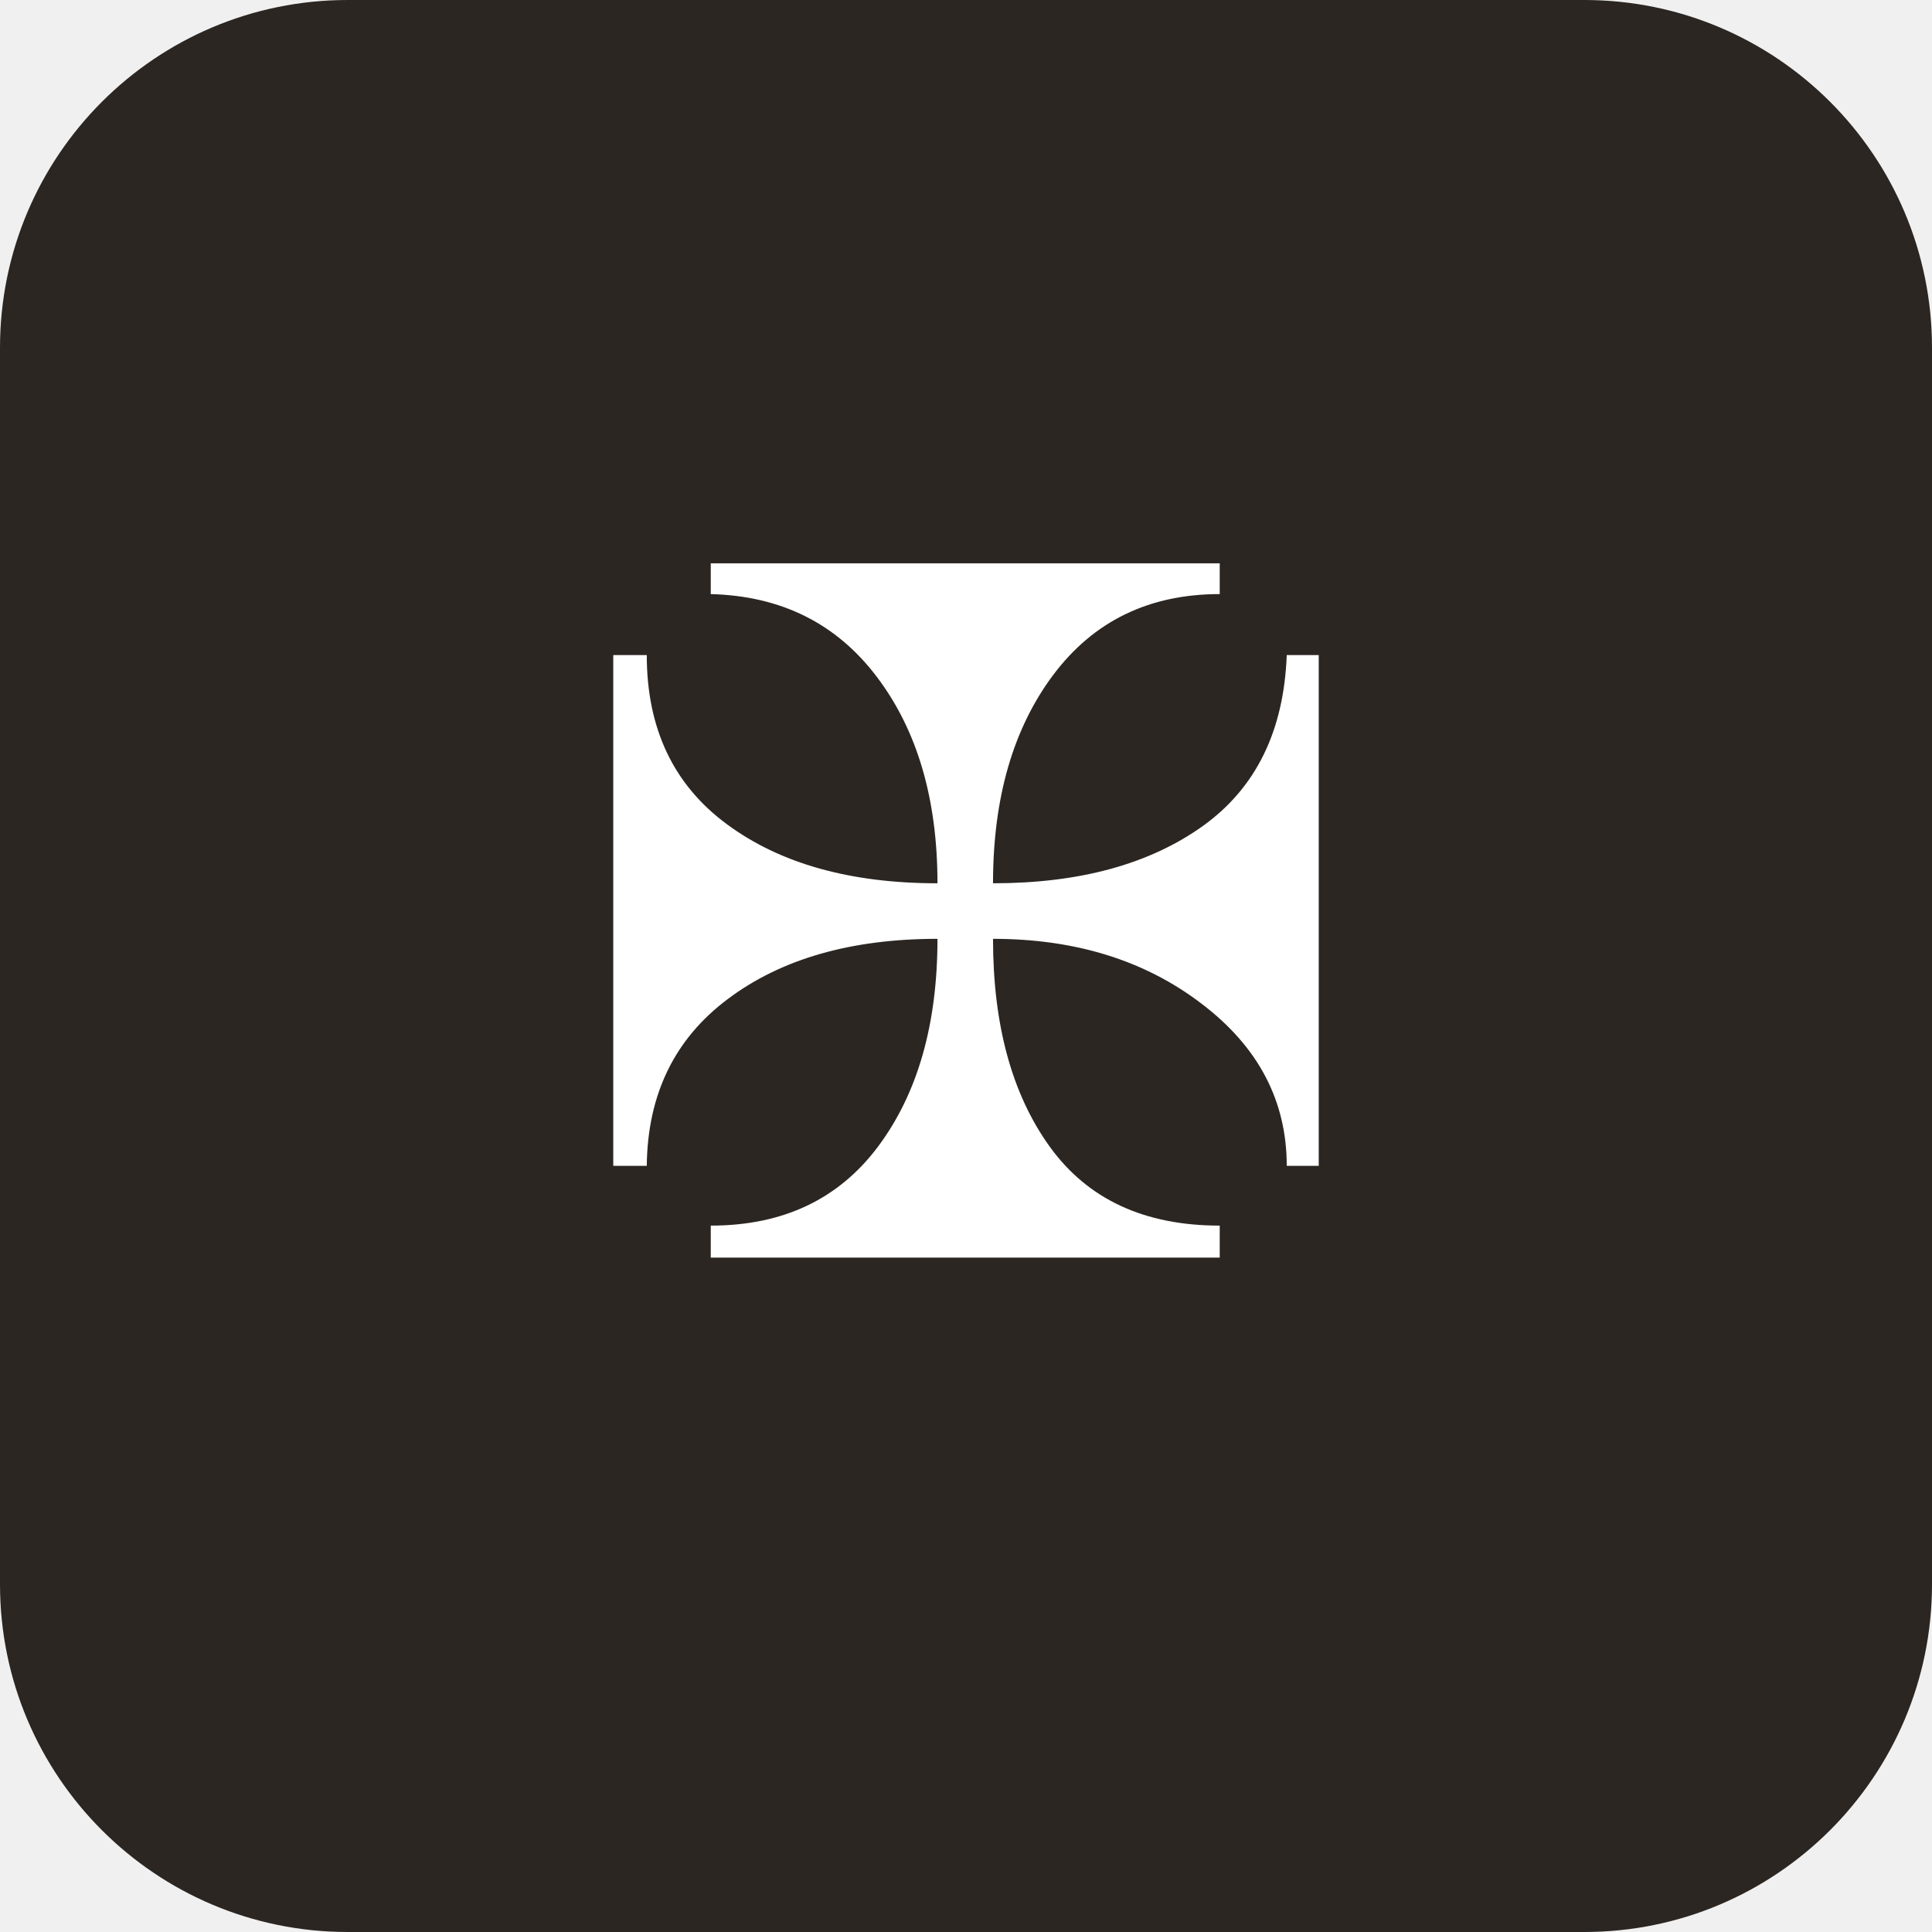
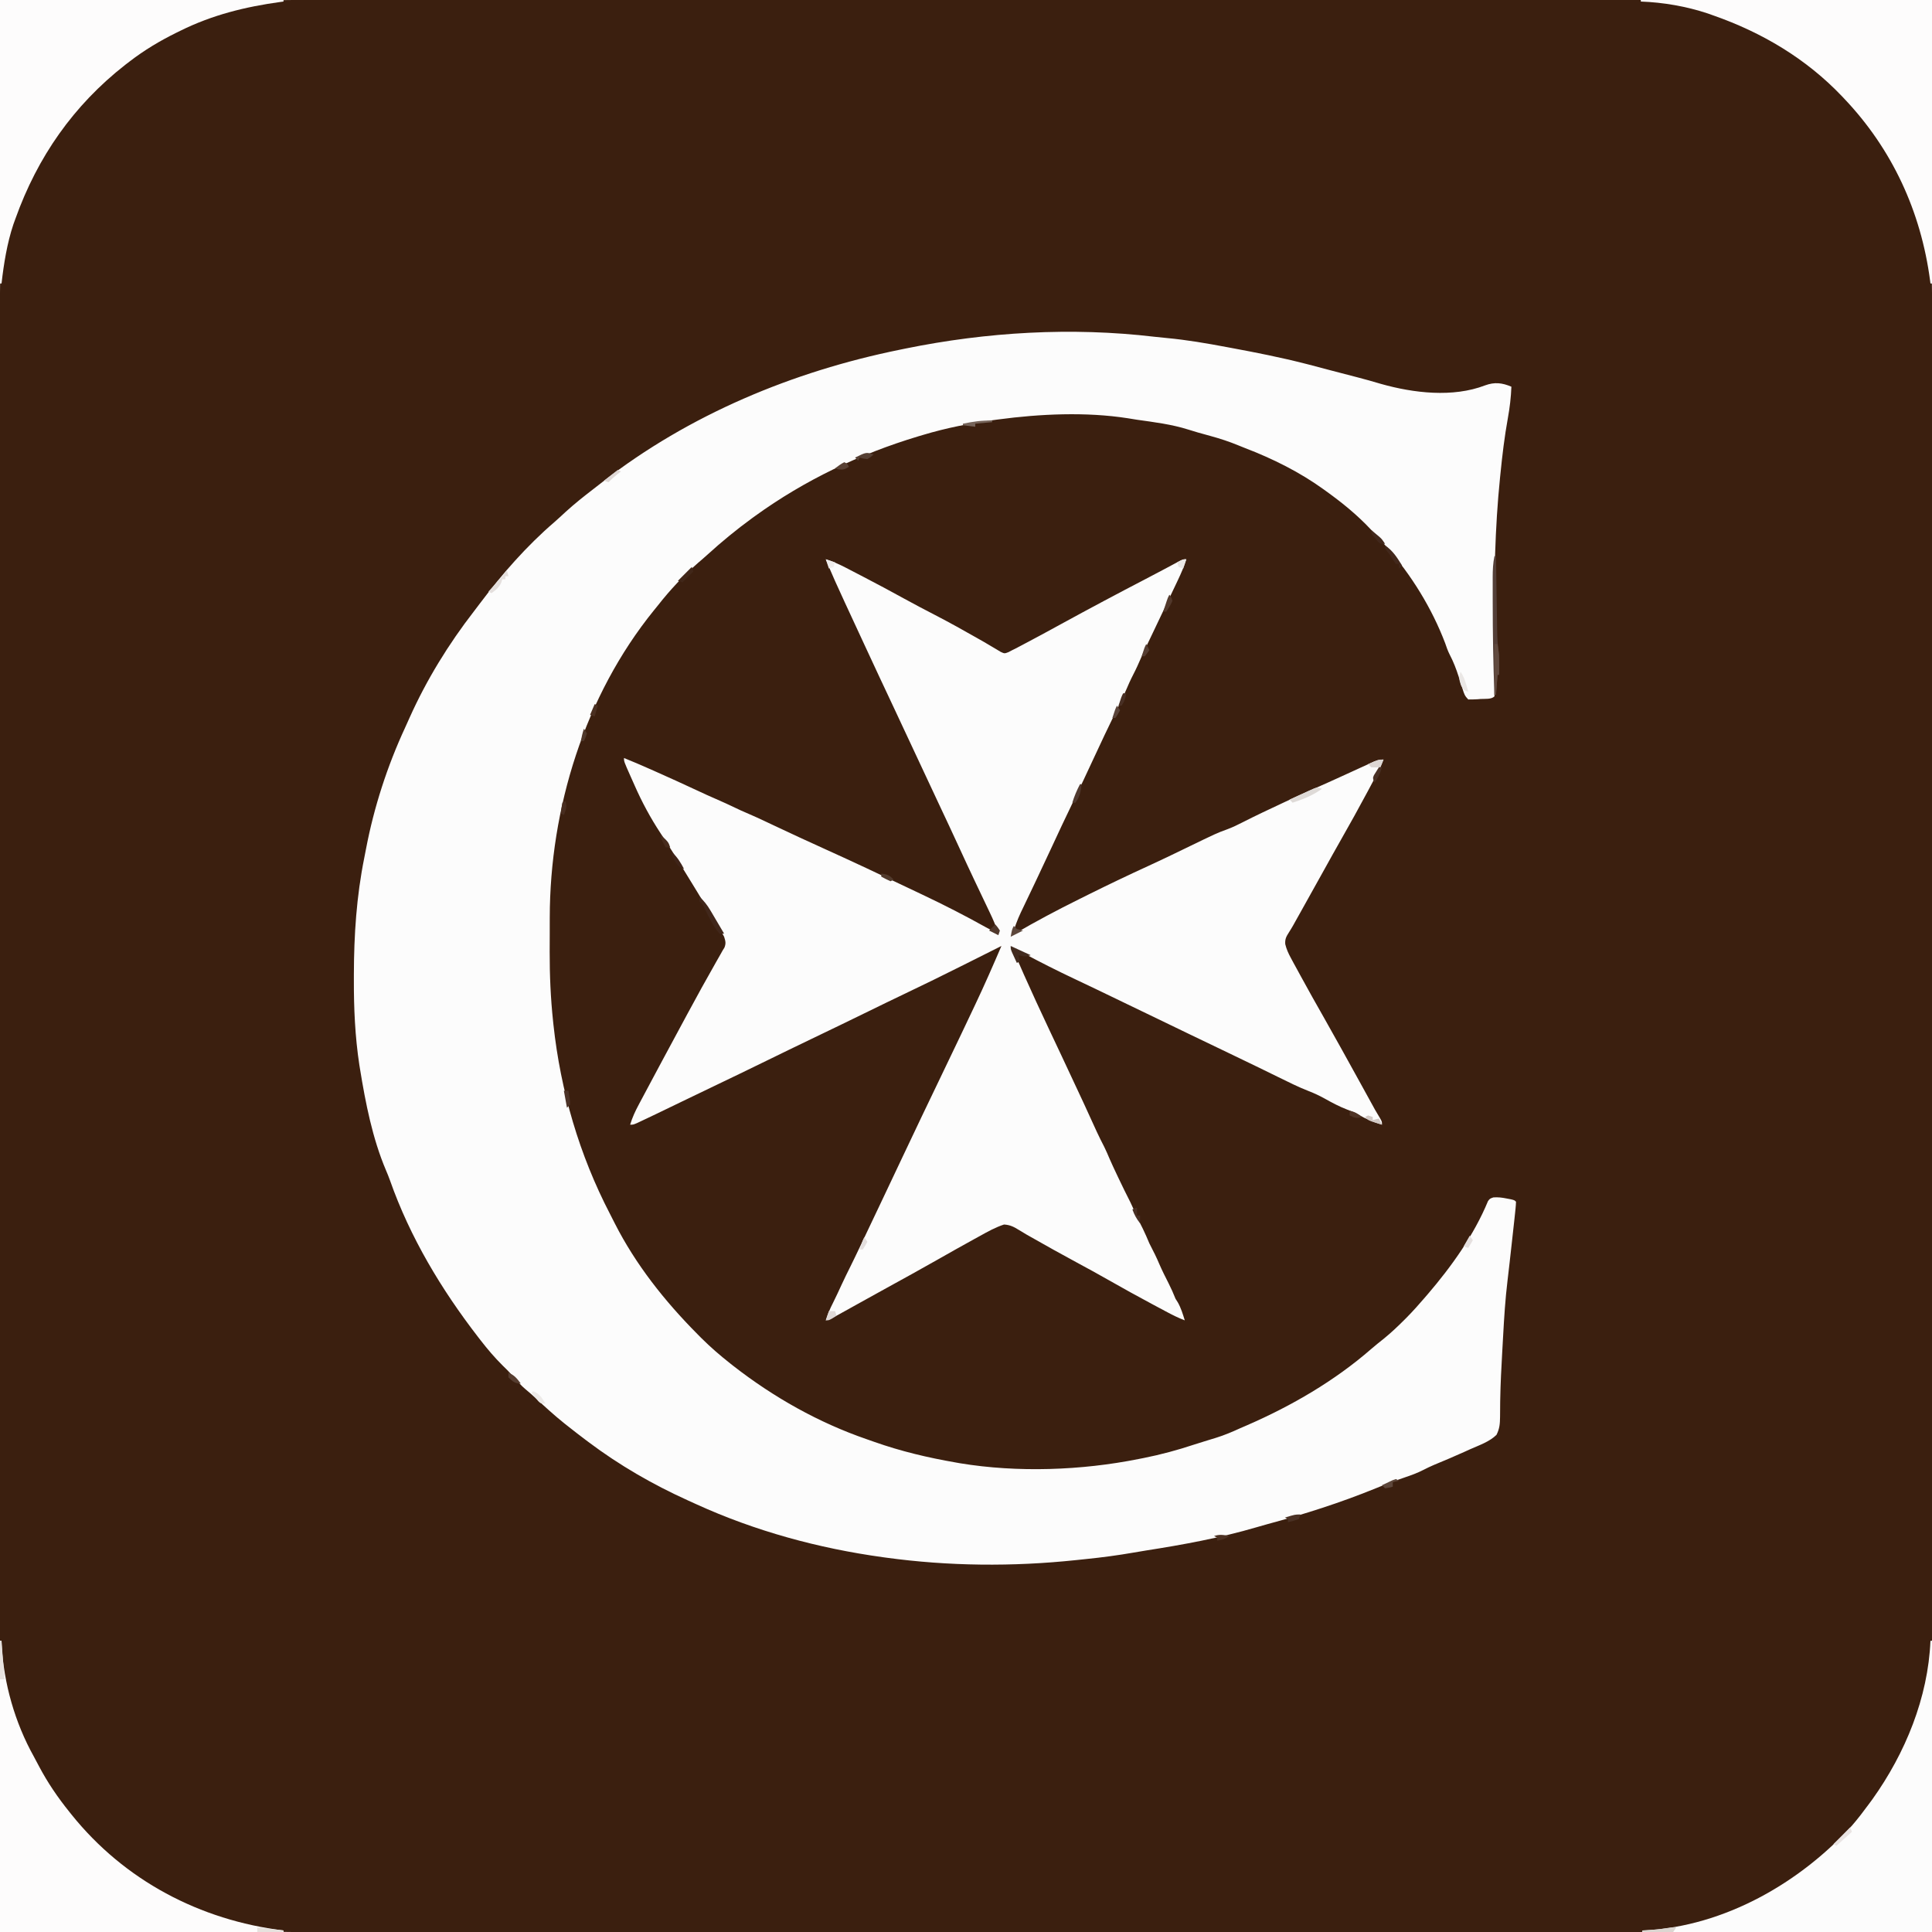
- <svg xmlns="http://www.w3.org/2000/svg" viewBox="0 0 100 100">
-   <rect width="100" height="100" rx="18" fill="#2b2622" />
-   <text x="50" y="72" text-anchor="middle" font-size="72" fill="white">✠</text>
+ <svg xmlns="http://www.w3.org/2000/svg" version="1.1" width="1254" height="1254">
+   <rect x="0" y="0" width="1254" height="1254" rx="190" ry="190" fill="#3B1F0F" />
+   <path d="M0 0 C2.688 0.306 5.369 0.583 8.062 0.828 C21.133 2.043 33.945 4.258 46.841 6.68 C47.918 6.88 48.995 7.08 50.105 7.286 C66.097 10.259 82.012 13.402 97.778 17.43 C98.606 17.64 99.435 17.851 100.288 18.068 C104.97 19.268 109.639 20.511 114.304 21.769 C120.05 23.304 125.813 24.774 131.57 26.263 C136.797 27.623 141.982 29.062 147.153 30.617 C168.248 36.57 193.822 39.616 214.727 31.551 C220.846 29.302 225.837 29.875 231.778 32.43 C231.508 39.35 230.718 46.039 229.48 52.842 C227.301 64.865 225.86 76.904 224.653 89.055 C224.573 89.832 224.493 90.609 224.41 91.409 C221.044 124.348 220.501 157.304 220.699 190.383 C220.743 198.049 220.772 205.714 220.795 213.379 C220.805 216.03 220.822 218.681 220.84 221.331 C220.847 222.926 220.853 224.521 220.86 226.116 C220.87 227.214 220.87 227.214 220.88 228.333 C220.884 230.032 220.837 231.732 220.778 233.43 C218.718 235.489 214.676 234.933 211.841 235.117 C210.728 235.207 210.728 235.207 209.593 235.299 C207.658 235.427 205.717 235.436 203.778 235.43 C201.553 233.204 201.124 231.886 200.192 228.922 C199.901 228.017 199.609 227.112 199.309 226.18 C198.713 224.287 198.116 222.393 197.52 220.5 C195.906 215.486 194.114 210.832 191.662 206.169 C190.463 203.81 189.632 201.37 188.778 198.867 C180.191 176.291 166.787 154.505 150.778 136.43 C150.088 135.632 149.399 134.834 148.688 134.012 C146.428 131.441 144.118 128.928 141.778 126.43 C141.32 125.937 140.862 125.445 140.389 124.938 C131.661 115.639 122.121 107.867 111.778 100.43 C110.863 99.763 110.863 99.763 109.928 99.083 C94.306 87.804 76.751 79.085 58.786 72.211 C57.33 71.644 55.881 71.059 54.438 70.461 C48.556 68.034 42.661 66.112 36.528 64.43 C34.662 63.912 32.796 63.394 30.93 62.875 C29.592 62.504 29.592 62.504 28.227 62.126 C26.213 61.553 24.214 60.932 22.219 60.297 C11.278 56.827 -0.039 55.449 -11.376 53.847 C-13.302 53.565 -15.224 53.252 -17.14 52.911 C-44.304 48.666 -74.168 50.064 -101.284 53.68 C-102.06 53.782 -102.835 53.885 -103.633 53.99 C-119.347 56.118 -134.967 59.168 -150.159 63.742 C-151.158 64.039 -152.157 64.335 -153.186 64.64 C-191.184 76.071 -227.043 93.13 -259.222 116.43 C-259.77 116.826 -260.319 117.223 -260.884 117.632 C-271.006 125.002 -280.652 132.891 -289.902 141.328 C-291.916 143.153 -293.963 144.921 -296.034 146.68 C-305.675 155.11 -314.336 164.347 -322.222 174.43 C-323.078 175.486 -323.937 176.54 -324.796 177.594 C-369.645 232.945 -392.317 306.091 -392.39 377.008 C-392.393 378.177 -392.397 379.346 -392.4 380.55 C-392.405 383.014 -392.407 385.478 -392.407 387.942 C-392.409 391.628 -392.428 395.314 -392.447 399 C-392.483 414.244 -391.833 429.27 -390.222 444.43 C-390.146 445.149 -390.071 445.867 -389.993 446.608 C-385.363 489.452 -373.153 531.178 -353.252 569.439 C-352.198 571.475 -351.168 573.522 -350.14 575.57 C-336.551 602.312 -317.718 626.028 -296.659 647.242 C-295.366 648.55 -295.366 648.55 -294.046 649.884 C-288.081 655.819 -281.832 661.226 -275.222 666.43 C-274.186 667.247 -274.186 667.247 -273.129 668.08 C-247.034 688.399 -217.953 704.792 -186.676 715.58 C-185.029 716.15 -183.384 716.726 -181.741 717.307 C-164.421 723.431 -146.998 727.533 -128.909 730.68 C-127.992 730.843 -127.076 731.006 -126.131 731.175 C-88.768 737.351 -47.261 735.853 -10.222 728.43 C-8.58 728.109 -8.58 728.109 -6.905 727.783 C4.184 725.576 14.975 722.666 25.702 719.106 C28.017 718.352 30.341 717.635 32.669 716.922 C33.508 716.663 34.347 716.405 35.211 716.138 C36.822 715.642 38.433 715.149 40.046 714.66 C45.492 712.965 50.598 710.806 55.778 708.43 C57.27 707.781 58.764 707.135 60.259 706.492 C89.101 693.926 117.032 677.736 140.805 657 C143.554 654.624 146.364 652.367 149.216 650.117 C153.739 646.435 157.905 642.484 162.028 638.367 C162.595 637.802 163.161 637.236 163.745 636.653 C167.941 632.401 171.889 627.963 175.778 623.43 C176.329 622.791 176.881 622.151 177.448 621.493 C192.871 603.491 207.506 583.091 216.583 561.047 C217.778 559.43 217.778 559.43 220.052 558.633 C223.067 558.408 225.564 558.72 228.528 559.305 C229.492 559.488 230.457 559.671 231.45 559.859 C233.778 560.43 233.778 560.43 234.778 561.43 C234.736 562.921 234.613 564.41 234.462 565.895 C234.361 566.893 234.26 567.892 234.156 568.921 C234.032 570.079 233.907 571.237 233.778 572.43 C233.709 573.071 233.64 573.712 233.569 574.373 C233.008 579.581 232.425 584.787 231.841 589.992 C231.669 591.524 231.498 593.056 231.327 594.588 C231.2 595.723 231.2 595.723 231.07 596.882 C230.898 598.426 230.726 599.971 230.555 601.516 C230.141 605.243 229.716 608.967 229.258 612.688 C227.81 624.675 227.057 636.677 226.403 648.731 C226.212 652.24 226.013 655.748 225.813 659.256 C225.251 669.285 224.715 679.304 224.54 689.348 C224.519 690.414 224.519 690.414 224.497 691.502 C224.437 694.645 224.405 697.783 224.42 700.927 C224.362 705.515 224.175 708.644 222.087 712.773 C217.501 717.228 210.98 719.448 205.216 721.992 C203.99 722.547 202.766 723.104 201.542 723.662 C194.892 726.668 188.189 729.514 181.441 732.289 C179.089 733.297 176.824 734.381 174.552 735.555 C170.622 737.575 166.585 739.023 162.403 740.43 C160.893 740.95 159.384 741.472 157.876 741.996 C156.805 742.368 156.805 742.368 155.712 742.747 C151.68 744.171 147.736 745.813 143.778 747.43 C120.874 756.778 97.338 764.277 73.46 770.698 C71.082 771.347 68.716 772.024 66.352 772.723 C42.847 779.63 18.663 784.053 -5.514 787.834 C-8.16 788.259 -10.799 788.7 -13.438 789.162 C-23.538 790.92 -33.627 792.272 -43.826 793.31 C-46.222 793.555 -48.617 793.81 -51.011 794.066 C-91.913 798.372 -133.477 798.022 -174.222 792.43 C-174.913 792.335 -175.604 792.241 -176.315 792.144 C-217.982 786.386 -259.027 775.227 -297.322 757.753 C-299.156 756.916 -300.991 756.082 -302.829 755.253 C-325.589 744.937 -347.233 732.459 -367.222 717.43 C-367.811 716.989 -368.4 716.549 -369.007 716.095 C-372.787 713.259 -376.516 710.362 -380.222 707.43 C-381.142 706.704 -382.063 705.978 -383.011 705.23 C-389.359 700.135 -395.335 694.708 -401.277 689.152 C-403.493 687.086 -405.756 685.106 -408.097 683.18 C-411.168 680.596 -413.688 677.677 -416.281 674.621 C-418.452 672.17 -420.753 669.903 -423.097 667.617 C-428.224 662.521 -432.802 657.143 -437.222 651.43 C-438.036 650.381 -438.036 650.381 -438.867 649.312 C-462.699 618.483 -483.102 584.519 -496.073 547.629 C-496.875 545.397 -497.757 543.192 -498.698 541.016 C-507.465 520.381 -511.954 497.391 -515.534 475.367 C-515.682 474.467 -515.829 473.567 -515.98 472.64 C-518.79 454.164 -519.595 435.785 -519.534 417.117 C-519.533 415.982 -519.531 414.848 -519.53 413.678 C-519.47 388.24 -517.83 363.285 -512.798 338.292 C-512.404 336.334 -512.022 334.373 -511.65 332.411 C-506.499 305.369 -497.826 278.594 -486.234 253.615 C-485.248 251.486 -484.295 249.345 -483.347 247.199 C-472.387 222.743 -458.036 199.402 -441.623 178.244 C-440.301 176.532 -438.998 174.806 -437.702 173.074 C-423.524 154.2 -407.326 135.715 -389.398 120.328 C-386.915 118.162 -384.511 115.921 -382.097 113.68 C-376.35 108.446 -370.322 103.652 -364.158 98.92 C-362.124 97.354 -360.1 95.775 -358.077 94.195 C-301.966 50.554 -234.623 22.522 -165.222 8.43 C-163.445 8.063 -163.445 8.063 -161.632 7.688 C-108.718 -3.107 -53.696 -6.339 0 0 Z " fill="#FCFCFC" transform="translate(749.2219,218.5703)" />
+   <path d="M0 0 C4.457 1.37 8.455 3.131 12.594 5.273 C13.214 5.593 13.833 5.913 14.472 6.242 C16.484 7.282 18.492 8.328 20.5 9.375 C21.903 10.103 23.306 10.83 24.709 11.558 C33.577 16.166 42.383 20.877 51.135 25.703 C57.518 29.217 63.963 32.595 70.438 35.938 C80.331 41.053 90.036 46.463 99.703 51.992 C100.569 52.48 101.434 52.969 102.326 53.472 C104.213 54.55 106.082 55.658 107.939 56.786 C108.903 57.354 109.867 57.922 110.859 58.508 C111.725 59.033 112.591 59.557 113.483 60.098 C115.991 61.271 115.991 61.271 118.579 60.278 C119.378 59.856 120.177 59.435 121 59 C121.648 58.685 122.295 58.37 122.963 58.045 C123.592 57.713 124.222 57.381 124.871 57.039 C125.598 56.657 126.325 56.274 127.074 55.88 C127.854 55.466 128.634 55.052 129.438 54.625 C130.271 54.184 131.104 53.744 131.963 53.29 C139.065 49.523 146.122 45.674 153.174 41.815 C171.215 31.95 189.359 22.28 207.609 12.809 C211.276 10.904 214.931 8.978 218.578 7.035 C219.461 6.566 220.344 6.096 221.254 5.613 C222.918 4.726 224.58 3.837 226.24 2.944 C231.778 0 231.778 0 234 0 C232.527 4.771 230.587 9.227 228.438 13.723 C228.09 14.457 227.742 15.192 227.384 15.948 C226.259 18.321 225.13 20.692 224 23.062 C223.226 24.693 222.452 26.325 221.679 27.956 C218.382 34.907 215.071 41.853 211.758 48.797 C211.303 49.751 210.848 50.705 210.379 51.687 C209.573 53.374 208.766 55.06 207.957 56.744 C206.375 60.049 204.828 63.356 203.398 66.73 C201.843 70.367 200.086 73.858 198.281 77.375 C197.38 79.221 196.539 81.096 195.742 82.988 C193.539 88.191 191.008 93.241 188.535 98.319 C183.396 108.873 178.355 119.466 173.438 130.125 C169.208 139.291 164.9 148.414 160.5 157.5 C155.626 167.57 150.864 177.686 146.178 187.845 C142.996 194.734 139.772 201.602 136.508 208.453 C135.732 210.084 134.956 211.715 134.181 213.346 C133.04 215.745 131.897 218.142 130.748 220.537 C129.679 222.766 128.616 224.998 127.555 227.23 C127.24 227.883 126.925 228.535 126.6 229.206 C124.322 234.017 122.591 238.923 121 244 C121.777 243.545 121.777 243.545 122.57 243.08 C136.323 235.048 150.292 227.628 164.562 220.562 C166.596 219.55 168.63 218.538 170.663 217.526 C183.565 211.119 196.537 204.909 209.641 198.926 C217.715 195.235 225.7 191.362 233.686 187.486 C253.814 177.731 253.814 177.731 260.406 175.328 C263.94 174.022 267.157 172.484 270.5 170.75 C279.093 166.363 287.826 162.278 296.562 158.188 C297.27 157.855 297.978 157.523 298.708 157.181 C300.764 156.217 302.821 155.255 304.879 154.293 C305.492 154.006 306.105 153.718 306.737 153.422 C310.793 151.532 314.882 149.749 319 148 C323.868 145.878 328.702 143.683 333.53 141.473 C336.272 140.219 339.015 138.968 341.759 137.717 C343.181 137.067 344.603 136.415 346.023 135.762 C348.094 134.81 350.168 133.865 352.242 132.922 C352.877 132.628 353.511 132.335 354.165 132.032 C356.975 130.761 358.875 130 362 130 C360.521 133.913 358.727 137.55 356.762 141.242 C356.445 141.838 356.128 142.434 355.802 143.048 C354.767 144.992 353.728 146.934 352.688 148.875 C352.33 149.545 351.972 150.214 351.603 150.904 C345.974 161.434 340.188 171.866 334.273 182.238 C330.654 188.59 327.106 194.981 323.562 201.375 C318.497 210.51 313.416 219.636 308.312 228.75 C307.736 229.779 307.16 230.808 306.567 231.869 C306.025 232.835 305.484 233.801 304.926 234.797 C304.424 235.701 303.922 236.605 303.405 237.537 C302.536 239.061 301.635 240.567 300.685 242.041 C298.902 244.83 297.959 246.475 298.221 249.829 C299.055 253.223 300.256 255.834 301.922 258.902 C302.832 260.59 302.832 260.59 303.76 262.313 C304.423 263.521 305.086 264.729 305.75 265.938 C306.435 267.198 307.119 268.459 307.803 269.72 C312.993 279.269 318.322 288.739 323.699 298.184 C327.278 304.475 330.8 310.797 334.312 317.125 C334.928 318.233 335.543 319.341 336.177 320.483 C339.594 326.645 343.002 332.813 346.402 338.984 C346.949 339.977 346.949 339.977 347.507 340.989 C349.276 344.199 351.044 347.41 352.81 350.622 C353.445 351.775 354.08 352.929 354.734 354.117 C355.573 355.643 355.573 355.643 356.429 357.199 C357.479 359.071 358.571 360.92 359.704 362.743 C361 365 361 365 361 367 C355.317 365.347 350.403 363.215 345.293 360.242 C343.025 359.013 340.79 358.09 338.375 357.188 C333.233 355.225 328.496 352.68 323.705 349.993 C320.395 348.166 317.105 346.609 313.574 345.254 C306.731 342.587 300.192 339.297 293.604 336.063 C290.476 334.527 287.344 332.999 284.213 331.471 C282.647 330.706 281.081 329.942 279.515 329.177 C273.4 326.19 267.269 323.239 261.125 320.312 C252.697 316.294 244.282 312.249 235.875 308.188 C235.267 307.894 234.659 307.6 234.033 307.298 C230.311 305.5 226.59 303.701 222.868 301.903 C208.252 294.839 193.634 287.778 179 280.75 C177.978 280.259 176.956 279.768 175.903 279.262 C171.091 276.952 166.275 274.654 161.445 272.383 C150.452 267.206 139.653 261.755 128.938 256.024 C126.314 254.638 123.662 253.312 121 252 C130.955 275.769 142.05 299.008 153.033 322.313 C157.444 331.676 161.83 341.05 166.188 350.438 C166.704 351.549 167.22 352.661 167.752 353.807 C170.483 359.698 173.188 365.601 175.854 371.523 C177.415 374.897 179.09 378.209 180.789 381.516 C182.005 384.01 183.096 386.544 184.179 389.099 C185.647 392.497 187.232 395.84 188.812 399.188 C189.161 399.929 189.51 400.67 189.87 401.433 C192.421 406.83 195.073 412.172 197.766 417.5 C199.304 420.615 200.639 423.804 202 427 C203.254 429.54 204.534 432.066 205.812 434.594 C207.334 437.677 208.646 440.84 210 444 C211.219 446.469 212.461 448.925 213.719 451.375 C214.681 453.346 215.575 455.35 216.434 457.367 C218.279 461.647 220.363 465.777 222.482 469.926 C224.158 473.234 225.636 476.554 227 480 C227.474 480.743 227.949 481.485 228.438 482.25 C230.559 485.984 231.743 489.908 233 494 C229.087 492.521 225.45 490.727 221.758 488.762 C221.162 488.445 220.565 488.128 219.951 487.801 C218.007 486.767 216.066 485.727 214.125 484.688 C213.456 484.33 212.788 483.973 212.099 483.605 C202.438 478.443 192.858 473.155 183.344 467.725 C176.612 463.889 169.823 460.171 163 456.5 C152.946 451.089 142.99 445.52 133.066 439.875 C132.214 439.397 131.363 438.919 130.485 438.426 C128.833 437.478 127.2 436.496 125.589 435.48 C122.13 433.359 119.783 432.048 115.688 431.797 C110.09 433.623 105.131 436.389 100 439.25 C98.273 440.197 98.273 440.197 96.511 441.163 C88.262 445.691 80.066 450.317 71.885 454.969 C61.214 461.035 50.456 466.945 39.7 472.86 C35.088 475.397 30.485 477.948 25.883 480.504 C23.897 481.605 21.911 482.706 19.924 483.807 C18.653 484.513 17.382 485.219 16.112 485.926 C14.347 486.909 12.58 487.888 10.812 488.867 C9.808 489.425 8.804 489.983 7.77 490.558 C5.222 491.884 2.686 492.989 0 494 C1.214 489.952 2.799 486.29 4.73 482.535 C6.697 478.609 8.523 474.618 10.362 470.631 C12.158 466.753 14.029 462.922 15.95 459.104 C17.889 455.218 19.754 451.295 21.625 447.375 C22.323 445.914 22.323 445.914 23.035 444.424 C31.916 425.814 40.72 407.167 49.535 388.525 C58.148 370.311 66.804 352.121 75.563 333.978 C79.735 325.331 83.878 316.67 88 308 C88.3 307.369 88.6 306.739 88.909 306.089 C90.955 301.788 92.995 297.485 95.031 293.18 C95.698 291.769 96.367 290.359 97.037 288.949 C102.987 276.427 108.523 263.735 114 251 C113.212 251.396 113.212 251.396 112.408 251.799 C106.81 254.61 101.211 257.417 95.61 260.222 C93.536 261.262 91.462 262.302 89.388 263.344 C76.478 269.826 63.517 276.183 50.472 282.39 C42.967 285.963 35.499 289.612 28.031 293.262 C15.593 299.34 3.143 305.39 -9.347 311.361 C-19.13 316.046 -28.876 320.806 -38.625 325.562 C-49.98 331.103 -61.341 336.63 -72.749 342.062 C-79.872 345.455 -86.978 348.885 -94.08 352.322 C-111.695 360.841 -111.695 360.841 -119.188 364.375 C-120.295 364.898 -121.402 365.422 -122.543 365.961 C-125 367 -125 367 -127 367 C-125.593 362.344 -123.655 358.159 -121.359 353.891 C-121.001 353.215 -120.642 352.54 -120.273 351.844 C-119.103 349.643 -117.927 347.447 -116.75 345.25 C-115.932 343.715 -115.114 342.179 -114.296 340.643 C-111.871 336.092 -109.437 331.545 -107 327 C-106.658 326.362 -106.317 325.724 -105.965 325.067 C-102.205 318.05 -98.43 311.041 -94.643 304.04 C-92.992 300.985 -91.347 297.929 -89.703 294.871 C-83.639 283.611 -77.467 272.421 -71.136 261.308 C-70.624 260.407 -70.111 259.506 -69.582 258.578 C-69.131 257.788 -68.679 256.998 -68.214 256.185 C-67.813 255.464 -67.413 254.743 -67 254 C-66.596 253.349 -66.192 252.697 -65.776 252.026 C-64.708 249.237 -65.093 247.837 -66 245 C-67.084 242.915 -68.252 240.872 -69.473 238.863 C-69.827 238.275 -70.182 237.687 -70.547 237.081 C-71.712 235.153 -72.887 233.233 -74.062 231.312 C-74.879 229.968 -75.695 228.622 -76.51 227.277 C-78.595 223.84 -80.69 220.41 -82.788 216.981 C-83.941 215.096 -85.092 213.21 -86.241 211.323 C-93.112 200.048 -99.995 188.782 -107.289 177.774 C-113.817 167.862 -119.304 157.66 -124.082 146.814 C-124.954 144.839 -125.836 142.868 -126.721 140.898 C-131 131.29 -131 131.29 -131 129 C-125.544 131.157 -120.183 133.515 -114.812 135.875 C-113.178 136.593 -113.178 136.593 -111.51 137.326 C-102.156 141.455 -92.864 145.714 -83.593 150.027 C-77.441 152.896 -77.441 152.896 -71.227 155.625 C-66.967 157.44 -62.792 159.418 -58.605 161.395 C-57.983 161.687 -57.36 161.98 -56.719 162.281 C-55.898 162.669 -55.898 162.669 -55.061 163.064 C-53.277 163.874 -51.477 164.649 -49.675 165.417 C-46.238 166.884 -42.855 168.449 -39.477 170.047 C-38.213 170.642 -36.95 171.238 -35.687 171.833 C-35.027 172.145 -34.367 172.456 -33.687 172.777 C-22.46 178.074 -11.202 183.296 0.112 188.404 C17.72 196.354 35.186 204.59 52.62 212.912 C56.016 214.533 59.416 216.145 62.819 217.752 C76.766 224.345 90.405 231.322 103.877 238.837 C106.551 240.302 109.259 241.667 112 243 C110.543 238.288 108.637 233.89 106.508 229.453 C106.166 228.734 105.824 228.014 105.472 227.273 C104.74 225.731 104.006 224.191 103.271 222.651 C101.323 218.57 99.387 214.484 97.449 210.398 C97.063 209.585 96.677 208.771 96.279 207.932 C93.119 201.267 90.013 194.579 86.938 187.875 C82.37 177.931 77.73 168.023 73.062 158.125 C68.177 147.764 63.313 137.395 58.5 127 C53.706 116.648 48.864 106.319 44 96 C37.569 82.353 31.181 68.687 24.849 54.995 C23.096 51.205 21.338 47.417 19.581 43.629 C17.954 40.122 16.33 36.613 14.706 33.105 C13.913 31.393 13.12 29.681 12.326 27.97 C8.032 18.717 3.81 9.465 0 0 Z " fill="#FCFCFC" transform="translate(536,363)" />
+   <path d="M0 0 C0.33 0 0.66 0 1 0 C1 62.37 1 124.74 1 189 C-61.04 189 -123.08 189 -187 189 C-187 188.67 -187 188.34 -187 188 C-185.94 187.961 -185.94 187.961 -184.859 187.922 C-133.681 185.093 -85.062 157.338 -51 120 C-47.108 115.503 -43.513 110.796 -40 106 C-38.83 104.413 -38.83 104.413 -37.637 102.793 C-16.305 72.913 -1.558 36.921 0 0 Z " fill="#FCFCFC" transform="translate(1253,1065)" />
+   <path d="M0 0 C62.37 0 124.74 0 189 0 C189 60.72 189 121.44 189 184 C188.67 184 188.34 184 188 184 C187.921 183.379 187.841 182.758 187.76 182.118 C181.834 137.322 163.221 96.856 132 64 C131.527 63.5 131.054 63 130.567 62.485 C107.349 38.087 78.668 21.063 47 10 C45.853 9.59 44.705 9.18 43.523 8.758 C29.635 4.128 14.622 1.543 0 1 C0 0.67 0 0.34 0 0 Z " fill="#FDFCFC" transform="translate(1065,0)" />
+   <path d="M0 0 C0.33 0 0.66 0 1 0 C1.026 0.779 1.052 1.557 1.078 2.359 C2.35 27.441 9.695 53.153 21.939 75.083 C23.095 77.172 24.198 79.284 25.301 81.402 C30.926 92.058 37.453 101.62 45 111 C45.682 111.856 45.682 111.856 46.378 112.729 C80.738 155.55 129.79 181.365 184 188 C184 188.33 184 188.66 184 189 C123.28 189 62.56 189 0 189 C0 126.63 0 64.26 0 0 Z " fill="#FDFCFC" transform="translate(0,1065)" />
+   <path d="M0 0 C60.72 0 121.44 0 184 0 C184 0.33 184 0.66 184 1 C183.368 1.085 182.737 1.169 182.086 1.256 C159.217 4.401 137.731 9.701 117 20 C116.213 20.386 115.425 20.771 114.614 21.168 C103.68 26.562 93.652 32.555 84 40 C83.099 40.69 82.198 41.379 81.27 42.09 C47.671 68.396 24.326 101.884 10 142 C9.569 143.19 9.139 144.38 8.695 145.605 C4.586 157.916 2.48 171.127 1 184 C0.67 184 0.34 184 0 184 C0 123.28 0 62.56 0 0 Z " fill="#FDFCFC" transform="translate(0,0)" />
+   <path d="M0 0 C0.33 0 0.66 0 1 0 C1.01 0.699 1.021 1.397 1.031 2.117 C1.129 8.722 1.232 15.328 1.339 21.933 C1.394 25.328 1.448 28.724 1.497 32.119 C1.554 36.029 1.619 39.938 1.684 43.848 C1.7 45.058 1.717 46.269 1.734 47.516 C1.832 53.111 2.074 58.483 3 64 C3.064 66.312 3.086 68.625 3.062 70.938 C3.053 72.081 3.044 73.224 3.035 74.402 C3.024 75.26 3.012 76.117 3 77 C2.67 77 2.34 77 2 77 C1.67 81.29 1.34 85.58 1 90 C0.67 90 0.34 90 0 90 C-0.83 69.937 -1.109 49.892 -1.125 29.812 C-1.127 28.677 -1.13 27.541 -1.133 26.371 C-1.138 23.108 -1.137 19.845 -1.133 16.582 C-1.135 15.602 -1.137 14.622 -1.139 13.612 C-1.123 8.96 -0.962 4.576 0 0 Z " fill="#543F38" transform="translate(970,361)" />
+   <path d="M0 0 C0.66 0 1.32 0 2 0 C3.238 6.656 3.091 13.247 3 20 C2.67 20 2.34 20 2 20 C1.67 24.29 1.34 28.58 1 33 C0.67 33 0.34 33 0 33 C0 22.11 0 11.22 0 0 Z " fill="#614A3F" transform="translate(970,418)" />
+   <path d="M0 0 C2.886 2.712 5.006 5.358 7.016 8.766 C7.544 9.655 8.073 10.545 8.617 11.461 C9.156 12.381 9.695 13.302 10.25 14.25 C10.804 15.186 11.359 16.122 11.93 17.086 C13.292 19.388 14.648 21.692 16 24 C15.01 24 14.02 24 13 24 C8.804 19.01 6.122 13.442 3.332 7.574 C2.125 4.923 2.125 4.923 0 3 C0 2.01 0 1.02 0 0 Z " fill="#41271B" transform="translate(454,582)" />
+   <path d="M0 0 C0.33 0 0.66 0 1 0 C1.061 0.883 1.121 1.766 1.184 2.676 C1.704 10.126 2.287 17.565 3 25 C2.01 25 1.02 25 0 25 C0 16.75 0 8.5 0 0 Z " fill="#E7E1DE" transform="translate(0,1065)" />
+   <path d="M0 0 C-5.821 4.289 -12.17 6.723 -19 9 C-19.66 8.34 -20.32 7.68 -21 7 C-18.303 5.766 -15.605 4.537 -12.902 3.316 C-11.201 2.545 -9.504 1.765 -7.816 0.965 C-3.329 -1.11 -3.329 -1.11 0 0 Z " fill="#DEDAD7" transform="translate(858,512)" />
+   <path d="M0 0 C6.435 2.97 6.435 2.97 13 6 C9.71 7.097 8.287 6.8 5 6 C5.33 7.32 5.66 8.64 6 10 C5.01 10.495 5.01 10.495 4 11 C3.329 9.544 2.663 8.085 2 6.625 C1.629 5.813 1.258 5.001 0.875 4.164 C0 2 0 2 0 0 Z " fill="#422B1F" transform="translate(656,614)" />
+   <path d="M0 0 C0.33 1.32 0.66 2.64 1 4 C0.34 4 -0.32 4 -1 4 C-1 4.66 -1 5.32 -1 6 C-1.66 6 -2.32 6 -3 6 C-3.227 6.742 -3.454 7.485 -3.688 8.25 C-5.244 11.511 -7.085 12.929 -10 15 C-10.66 14.67 -11.32 14.34 -12 14 C-11.301 13.241 -10.603 12.481 -9.883 11.699 C-8.963 10.695 -8.044 9.691 -7.125 8.688 C-6.665 8.188 -6.205 7.688 -5.73 7.174 C-3.614 4.858 -1.745 2.617 0 0 Z " fill="#E4DFDD" transform="translate(329,370)" />
+   <path d="M0 0 C-0.99 1.485 -0.99 1.485 -2 3 C-4.063 3.341 -4.063 3.341 -6.57 3.293 C-7.466 3.283 -8.362 3.274 -9.285 3.264 C-10.691 3.226 -10.691 3.226 -12.125 3.188 C-13.07 3.174 -14.015 3.16 -14.988 3.146 C-17.326 3.111 -19.663 3.062 -22 3 C-22 2.67 -22 2.34 -22 2 C-21.108 1.939 -20.216 1.879 -19.297 1.816 C-17.541 1.691 -17.541 1.691 -15.75 1.562 C-14.59 1.481 -13.43 1.4 -12.234 1.316 C-8.005 0.903 -4.283 -0.119 0 0 Z " fill="#DBD6D1" transform="translate(1088,1251)" />
+   <path d="M0 0 C5.057 3.421 7.835 7.91 11 13 C10.34 13.66 9.68 14.32 9 15 C9 14.01 9 13.02 9 12 C8.34 12 7.68 12 7 12 C5.616 10.035 4.288 8.03 3 6 C2.422 5.258 1.845 4.515 1.25 3.75 C0 2 0 2 0 0 Z " fill="#42281C" transform="translate(899,354)" />
+   <path d="M0 0 C5.61 0.66 11.22 1.32 17 2 C17 2.33 17 2.66 17 3 C11.39 3 5.78 3 0 3 C0 2.01 0 1.02 0 0 Z " fill="#E6E2DE" transform="translate(167,1251)" />
+   <path d="M0 0 C0.33 0.99 0.66 1.98 1 3 C-2.3 5.97 -5.6 8.94 -9 12 C-9.66 11.67 -10.32 11.34 -11 11 C-7.37 7.37 -3.74 3.74 0 0 Z " fill="#E9E4E3" transform="translate(1201,1186)" />
+   <path d="M0 0 C1.904 2.856 2.695 4.931 3.625 8.188 C3.885 9.089 4.146 9.99 4.414 10.918 C4.607 11.605 4.801 12.292 5 13 C2 12 2 12 0.25 8.75 C-0.974 5.079 -1.195 3.584 0 0 Z " fill="#EAE7E5" transform="translate(948,436)" />
+   <path d="M0 0 C0.33 0.99 0.66 1.98 1 3 C-1.31 5.31 -3.62 7.62 -6 10 C-6.99 9.67 -7.98 9.34 -9 9 C-6.03 6.03 -3.06 3.06 0 0 Z " fill="#412719" transform="translate(449,368)" />
+   <path d="M0 0 C0.33 0 0.66 0 1 0 C0.537 4.725 -0.099 8.171 -3 12 C-3.66 12 -4.32 12 -5 12 C-3.689 7.766 -2.056 3.926 0 0 Z " fill="#50392F" transform="translate(701,509)" />
+   <path d="M0 0 C-0.66 1.65 -1.32 3.3 -2 5 C-4.875 5.125 -4.875 5.125 -8 5 C-8.66 4.34 -9.32 3.68 -10 3 C-3.375 0 -3.375 0 0 0 Z " fill="#DDD7D4" transform="translate(898,493)" />
+   <path d="M0 0 C1.25 1.562 1.25 1.562 2 4 C0.932 6.57 -0.465 8.653 -2 11 C-2.66 11 -3.32 11 -4 11 C-3.523 9.541 -3.043 8.083 -2.562 6.625 C-2.296 5.813 -2.029 5.001 -1.754 4.164 C-1 2 -1 2 0 0 Z " fill="#52382B" transform="translate(759,386)" />
+   <path d="M0 0 C0 0.33 0 0.66 0 1 C-5.445 1.495 -5.445 1.495 -11 2 C-11 2.66 -11 3.32 -11 4 C-13.64 3.67 -16.28 3.34 -19 3 C-19 2.67 -19 2.34 -19 2 C-12.57 0.676 -6.571 -0.248 0 0 Z " fill="#756359" transform="translate(644,273)" />
+   <path d="M0 0 C0.99 0 1.98 0 3 0 C3.222 1.456 3.427 2.915 3.625 4.375 C3.741 5.187 3.857 5.999 3.977 6.836 C3.984 7.55 3.992 8.264 4 9 C3.34 9.66 2.68 10.32 2 11 C1.34 7.37 0.68 3.74 0 0 Z " fill="#4B3227" transform="translate(366,708)" />
+   <path d="M0 0 C4.206 1.502 5.739 4.286 8 8 C5 8 5 8 3.395 6.469 C2.872 5.819 2.35 5.169 1.812 4.5 C1.283 3.85 0.753 3.201 0.207 2.531 C-0.191 2.026 -0.59 1.521 -1 1 C-0.67 0.67 -0.34 0.34 0 0 Z " fill="#EDEAE8" transform="translate(346,903)" />
+   <path d="M0 0 C2 1 2 1 3 3 C0.428 4.619 -0.677 5.044 -3.75 4.625 C-4.492 4.419 -5.235 4.213 -6 4 C-4.036 2.494 -2.217 1.109 0 0 Z M3 1 C5 2 5 2 5 2 Z " fill="#584033" transform="translate(548,300)" />
+   <path d="M0 0 C-1.688 1.562 -1.688 1.562 -4 3 C-6.75 2.688 -6.75 2.688 -9 2 C-9.33 2.66 -9.66 3.32 -10 4 C-10.66 3.34 -11.32 2.68 -12 2 C-4.714 -1.571 -4.714 -1.571 0 0 Z " fill="#553F33" transform="translate(567,295)" />
+   <path d="M0 0 C-0.33 0.99 -0.66 1.98 -1 3 C-4.562 4.188 -4.562 4.188 -8 5 C-8 4.34 -8 3.68 -8 3 C-8.66 2.67 -9.32 2.34 -10 2 C-3.375 0 -3.375 0 0 0 Z " fill="#4A3124" transform="translate(844,983)" />
+   <path d="M0 0 C0.66 0.33 1.32 0.66 2 1 C0.68 1.33 -0.64 1.66 -2 2 C-2 2.99 -2 3.98 -2 5 C-4.375 5.625 -4.375 5.625 -7 6 C-7.66 5.34 -8.32 4.68 -9 4 C-7.546 3.303 -6.087 2.618 -4.625 1.938 C-3.407 1.363 -3.407 1.363 -2.164 0.777 C-1.45 0.521 -0.736 0.264 0 0 Z " fill="#5D463A" transform="translate(906,960)" />
+   <path d="M0 0 C1.32 0 2.64 0 4 0 C4.33 0.99 4.66 1.98 5 3 C0.25 6 0.25 6 -2 6 C-1.34 4.02 -0.68 2.04 0 0 Z " fill="#E0DAD8" transform="translate(538,851)" />
+   <path d="M0 0 C3.795 1.491 5.61 3.757 8 7 C4.052 7 2.815 5.663 0 3 C0 2.01 0 1.02 0 0 Z " fill="#563D30" transform="translate(330,891)" />
+   <path d="M0 0 C0.99 0.33 1.98 0.66 3 1 C3 1.66 3 2.32 3 3 C4.32 2.67 5.64 2.34 7 2 C7.66 3.32 8.32 4.64 9 6 C7.539 5.549 6.082 5.089 4.625 4.625 C3.813 4.37 3.001 4.115 2.164 3.852 C0 3 0 3 -2 1 C-1.34 0.67 -0.68 0.34 0 0 Z " fill="#D2C9C5" transform="translate(888,724)" />
+   <path d="M0 0 C3.67 3.277 5.693 6.715 8 11 C4.716 9.944 3.428 8.383 1.75 5.5 C0 2 0 2 0 0 Z " fill="#3F2419" transform="translate(436,553)" />
+   <path d="M0 0 C1.255 3.766 0.371 5.372 -1 9 C-1.66 8.67 -2.32 8.34 -3 8 C-2.744 5.657 -2.407 3.322 -2 1 C-1.34 0.67 -0.68 0.34 0 0 Z " fill="#482D20" transform="translate(367,520)" />
+   <path d="M0 0 C0.66 0 1.32 0 2 0 C0.844 3.912 -0.355 6.875 -3 10 C-4 7 -4 7 -3.223 5.176 C-2.148 3.451 -1.074 1.725 0 0 Z " fill="#493024" transform="translate(895,498)" />
+   <path d="M0 0 C1.129 0.933 2.253 1.871 3.375 2.812 C4.001 3.335 4.628 3.857 5.273 4.395 C7 6 7 6 9 9 C6 9 6 9 4.395 7.539 C3.611 6.592 3.611 6.592 2.812 5.625 C2.283 4.999 1.753 4.372 1.207 3.727 C0 2 0 2 0 0 Z " fill="#42281C" transform="translate(890,344)" />
+   <path d="M0 0 C-2.918 1.945 -4.625 2.453 -8 3 C-8 2.34 -8 1.68 -8 1 C-8.66 0.67 -9.32 0.34 -10 0 C-6.424 -1.238 -3.663 -0.749 0 0 Z " fill="#4C3122" transform="translate(798,997)" />
+   <path d="M0 0 C0.66 0.66 1.32 1.32 2 2 C3.32 2.33 4.64 2.66 6 3 C2.04 4.98 2.04 4.98 -2 7 C-1.125 2.25 -1.125 2.25 0 0 Z " fill="#5D473C" transform="translate(658,601)" />
+   <path d="M0 0 C1.562 1.812 1.562 1.812 3 4 C2.67 4.99 2.34 5.98 2 7 C0.02 6.01 -1.96 5.02 -4 4 C-2.68 2.68 -1.36 1.36 0 0 Z " fill="#50382C" transform="translate(646,600)" />
+   <path d="M0 0 C0.66 0.33 1.32 0.66 2 1 C1.34 3.31 0.68 5.62 0 8 C-0.99 7.67 -1.98 7.34 -3 7 C-2.01 4.69 -1.02 2.38 0 0 Z " fill="#4A2F21" transform="translate(386,457)" />
+   <path d="M0 0 C0.66 1.32 1.32 2.64 2 4 C0.625 6 0.625 6 -1 8 C-1.66 8 -2.32 8 -3 8 C-1.125 2.25 -1.125 2.25 0 0 Z " fill="#553D32" transform="translate(744,418)" />
+   <path d="M0 0 C0.66 0.33 1.32 0.66 2 1 C0.855 1.897 0.855 1.897 -0.312 2.812 C-2.348 4.47 -4.198 6.103 -6 8 C-6.99 7.67 -7.98 7.34 -9 7 C-6.03 4.69 -3.06 2.38 0 0 Z " fill="#DFD8D6" transform="translate(401,305)" />
+   <path d="M0 0 C0 1.65 0 3.3 0 5 C0.66 5 1.32 5 2 5 C2 6.65 2 8.3 2 10 C-0.325 7.147 -1.751 4.459 -3 1 C-1 0 -1 0 0 0 Z " fill="#482F24" transform="translate(738,784)" />
+   <path d="M0 0 C3.356 0.599 5.378 1.846 8 4 C4.377 5.208 3.359 4.543 0 3 C0 2.01 0 1.02 0 0 Z " fill="#4E3325" transform="translate(876,721)" />
+   <path d="M0 0 C4.875 4.625 4.875 4.625 6 8 C5.01 8 4.02 8 3 8 C0 2.25 0 2.25 0 0 Z " fill="#472B1C" transform="translate(429,542)" />
+   <path d="M0 0 C0.66 0 1.32 0 2 0 C1.453 3.375 0.945 5.082 -1 8 C-1.66 8 -2.32 8 -3 8 C-1.125 2.25 -1.125 2.25 0 0 Z " fill="#482F24" transform="translate(729,450)" />
+   <path d="M0 0 C-0.66 1.98 -1.32 3.96 -2 6 C-2.99 5.67 -3.98 5.34 -5 5 C-5.33 4.01 -5.66 3.02 -6 2 C-2.25 0 -2.25 0 0 0 Z " fill="#EBE8E6" transform="translate(770,363)" />
+   <path d="M0 0 C0.66 0.99 1.32 1.98 2 3 C0.515 5.475 0.515 5.475 -1 8 C-1.99 7.67 -2.98 7.34 -4 7 C-2.68 4.69 -1.36 2.38 0 0 Z " fill="#E5E0DF" transform="translate(954,802)" />
+   <path d="M0 0 C3.688 0.498 5.605 1.101 8 4 C7.01 4.495 7.01 4.495 6 5 C3.969 4.066 1.965 3.068 0 2 C0 1.34 0 0.68 0 0 Z " fill="#523B2D" transform="translate(572,567)" />
+   <path d="M0 0 C0.66 0.99 1.32 1.98 2 3 C0.625 5.5 0.625 5.5 -1 8 C-1.66 8 -2.32 8 -3 8 C-1.125 2.25 -1.125 2.25 0 0 Z " fill="#E3DEDD" transform="translate(561,803)" />
+   <path d="M0 0 C0.66 0.99 1.32 1.98 2 3 C1.125 5.688 1.125 5.688 0 8 C-0.66 8 -1.32 8 -2 8 C-1.477 5.237 -0.891 2.674 0 0 Z " fill="#4F382B" transform="translate(379,473)" />
+   <path d="M0 0 C0.66 0.99 1.32 1.98 2 3 C0.625 5.5 0.625 5.5 -1 8 C-1.66 8 -2.32 8 -3 8 C-1.125 2.25 -1.125 2.25 0 0 Z " fill="#5A4339" transform="translate(725,458)" />
+   <path d="M0 0 C1.98 0.66 3.96 1.32 6 2 C5.67 2.99 5.34 3.98 5 5 C4.01 5.33 3.02 5.66 2 6 C1.34 4.02 0.68 2.04 0 0 Z " fill="#F0EDEC" transform="translate(536,363)" />
</svg>
